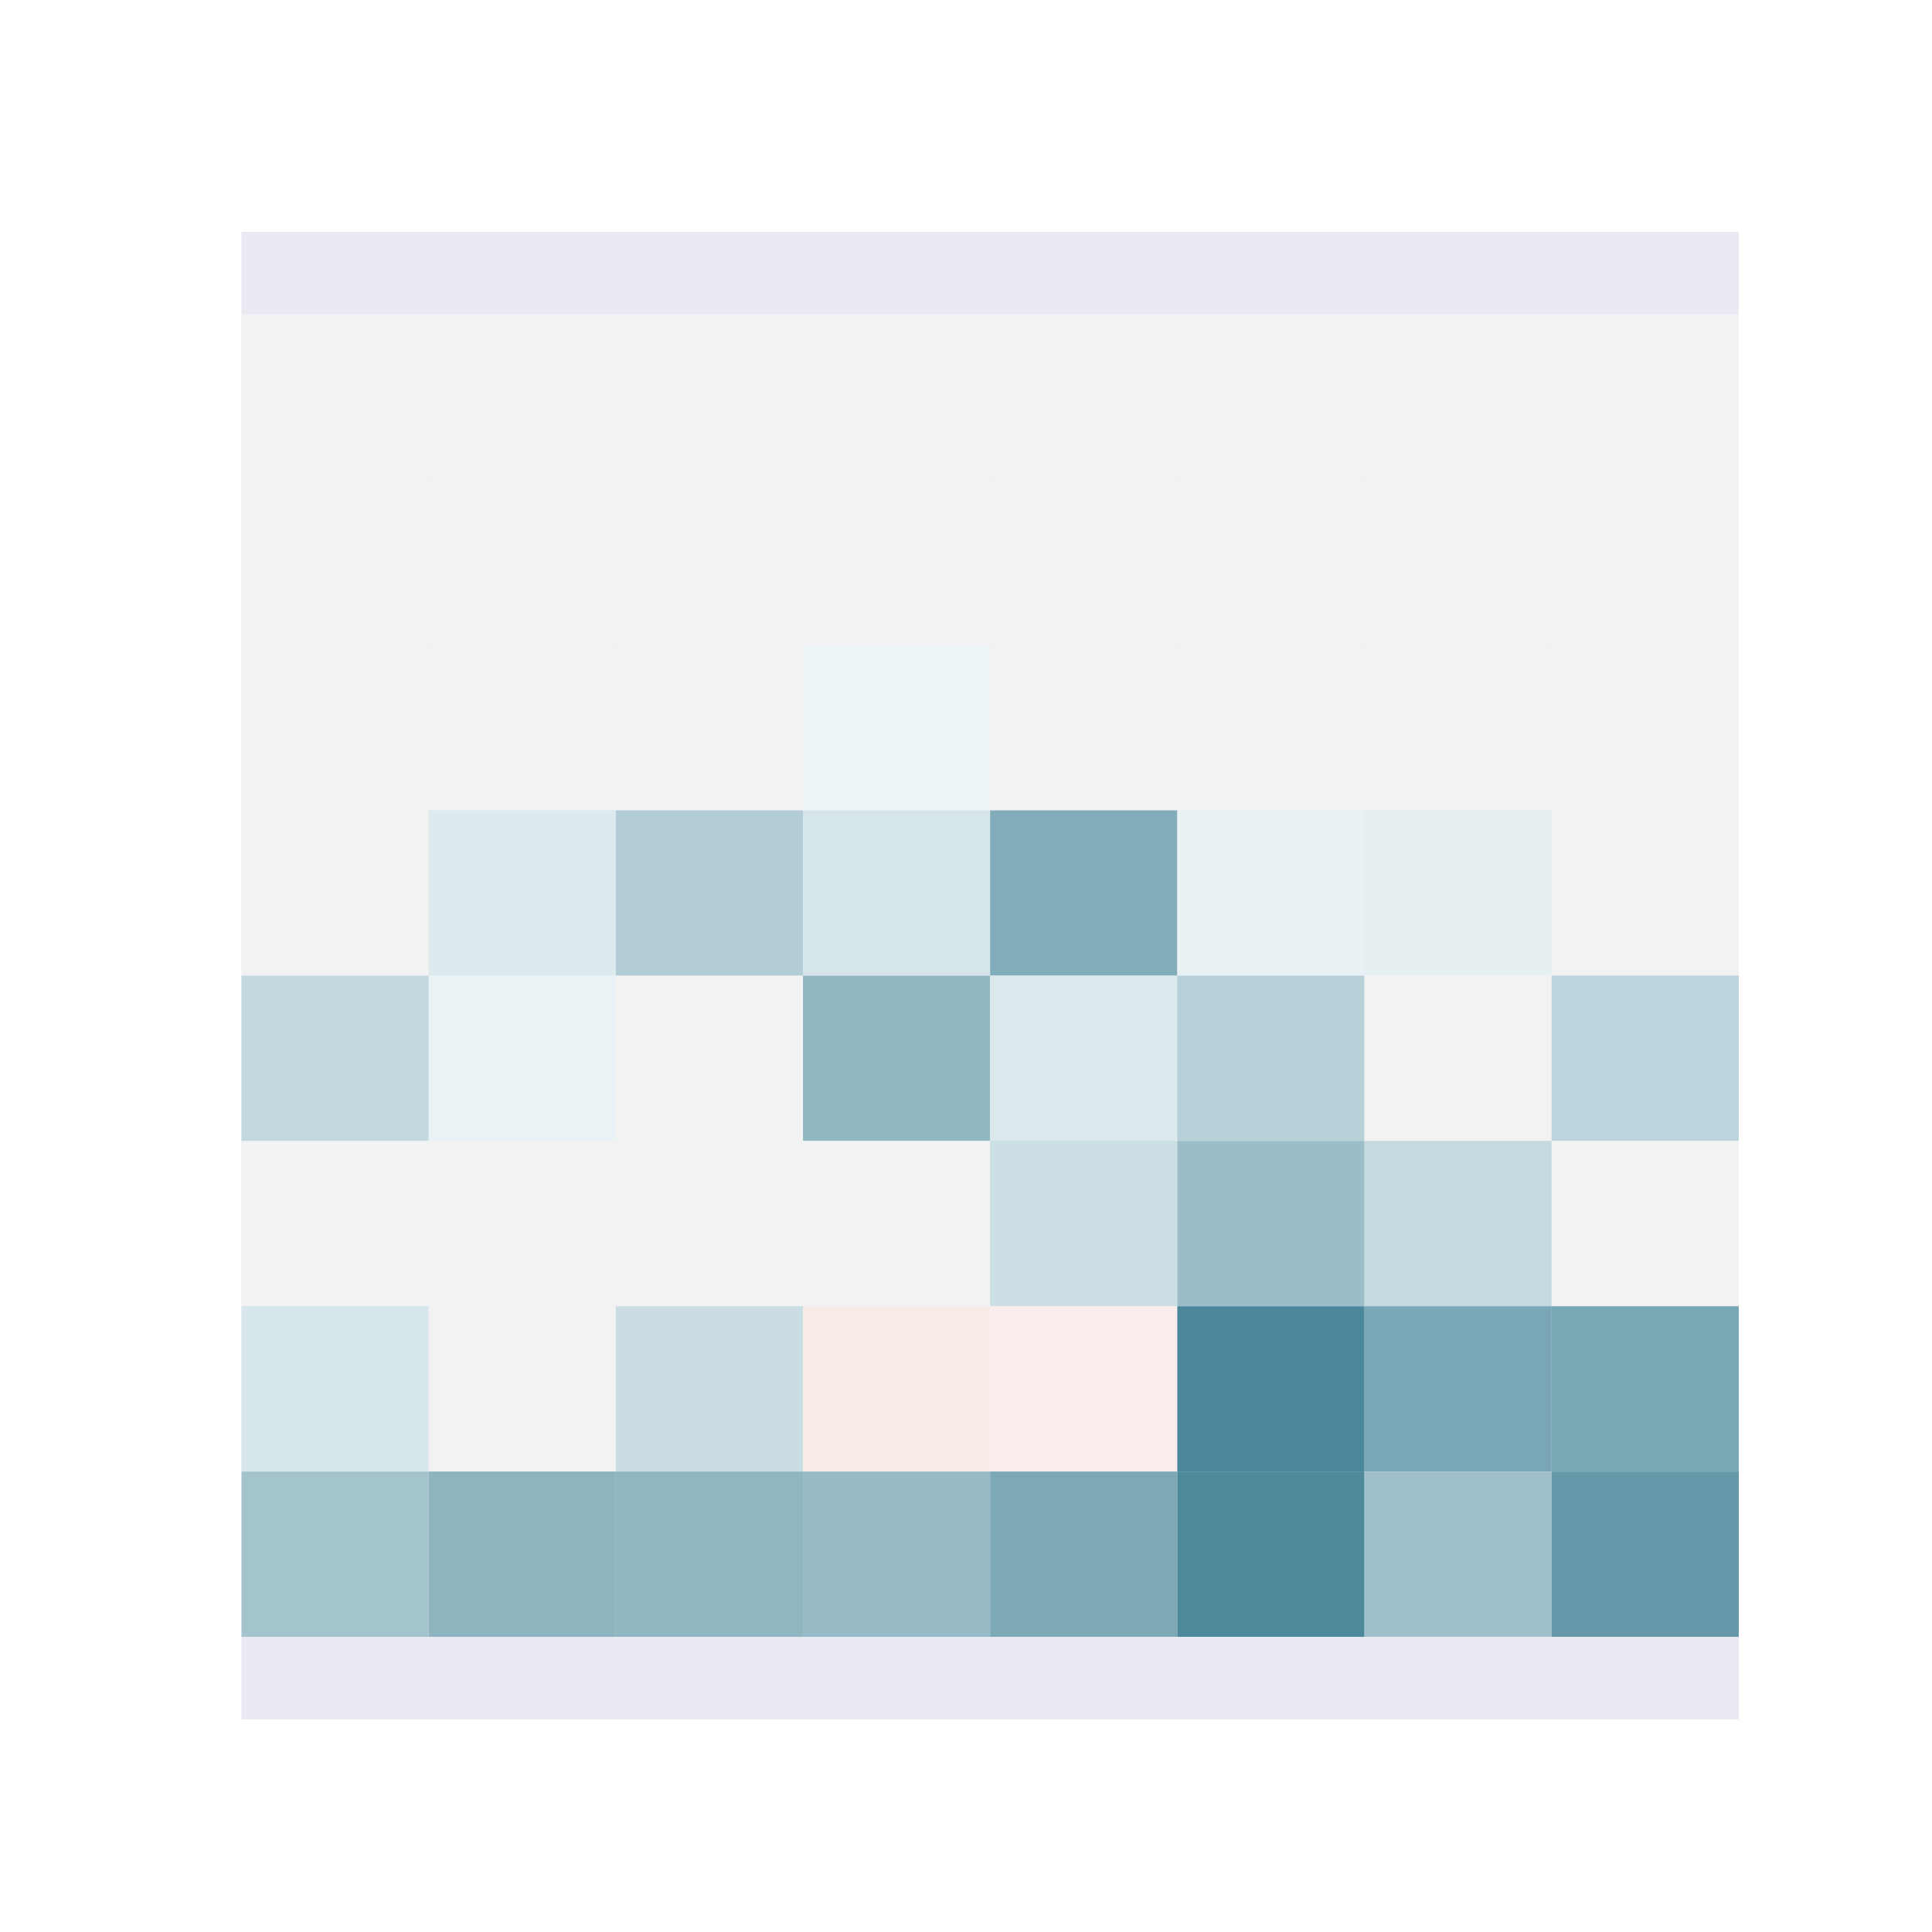
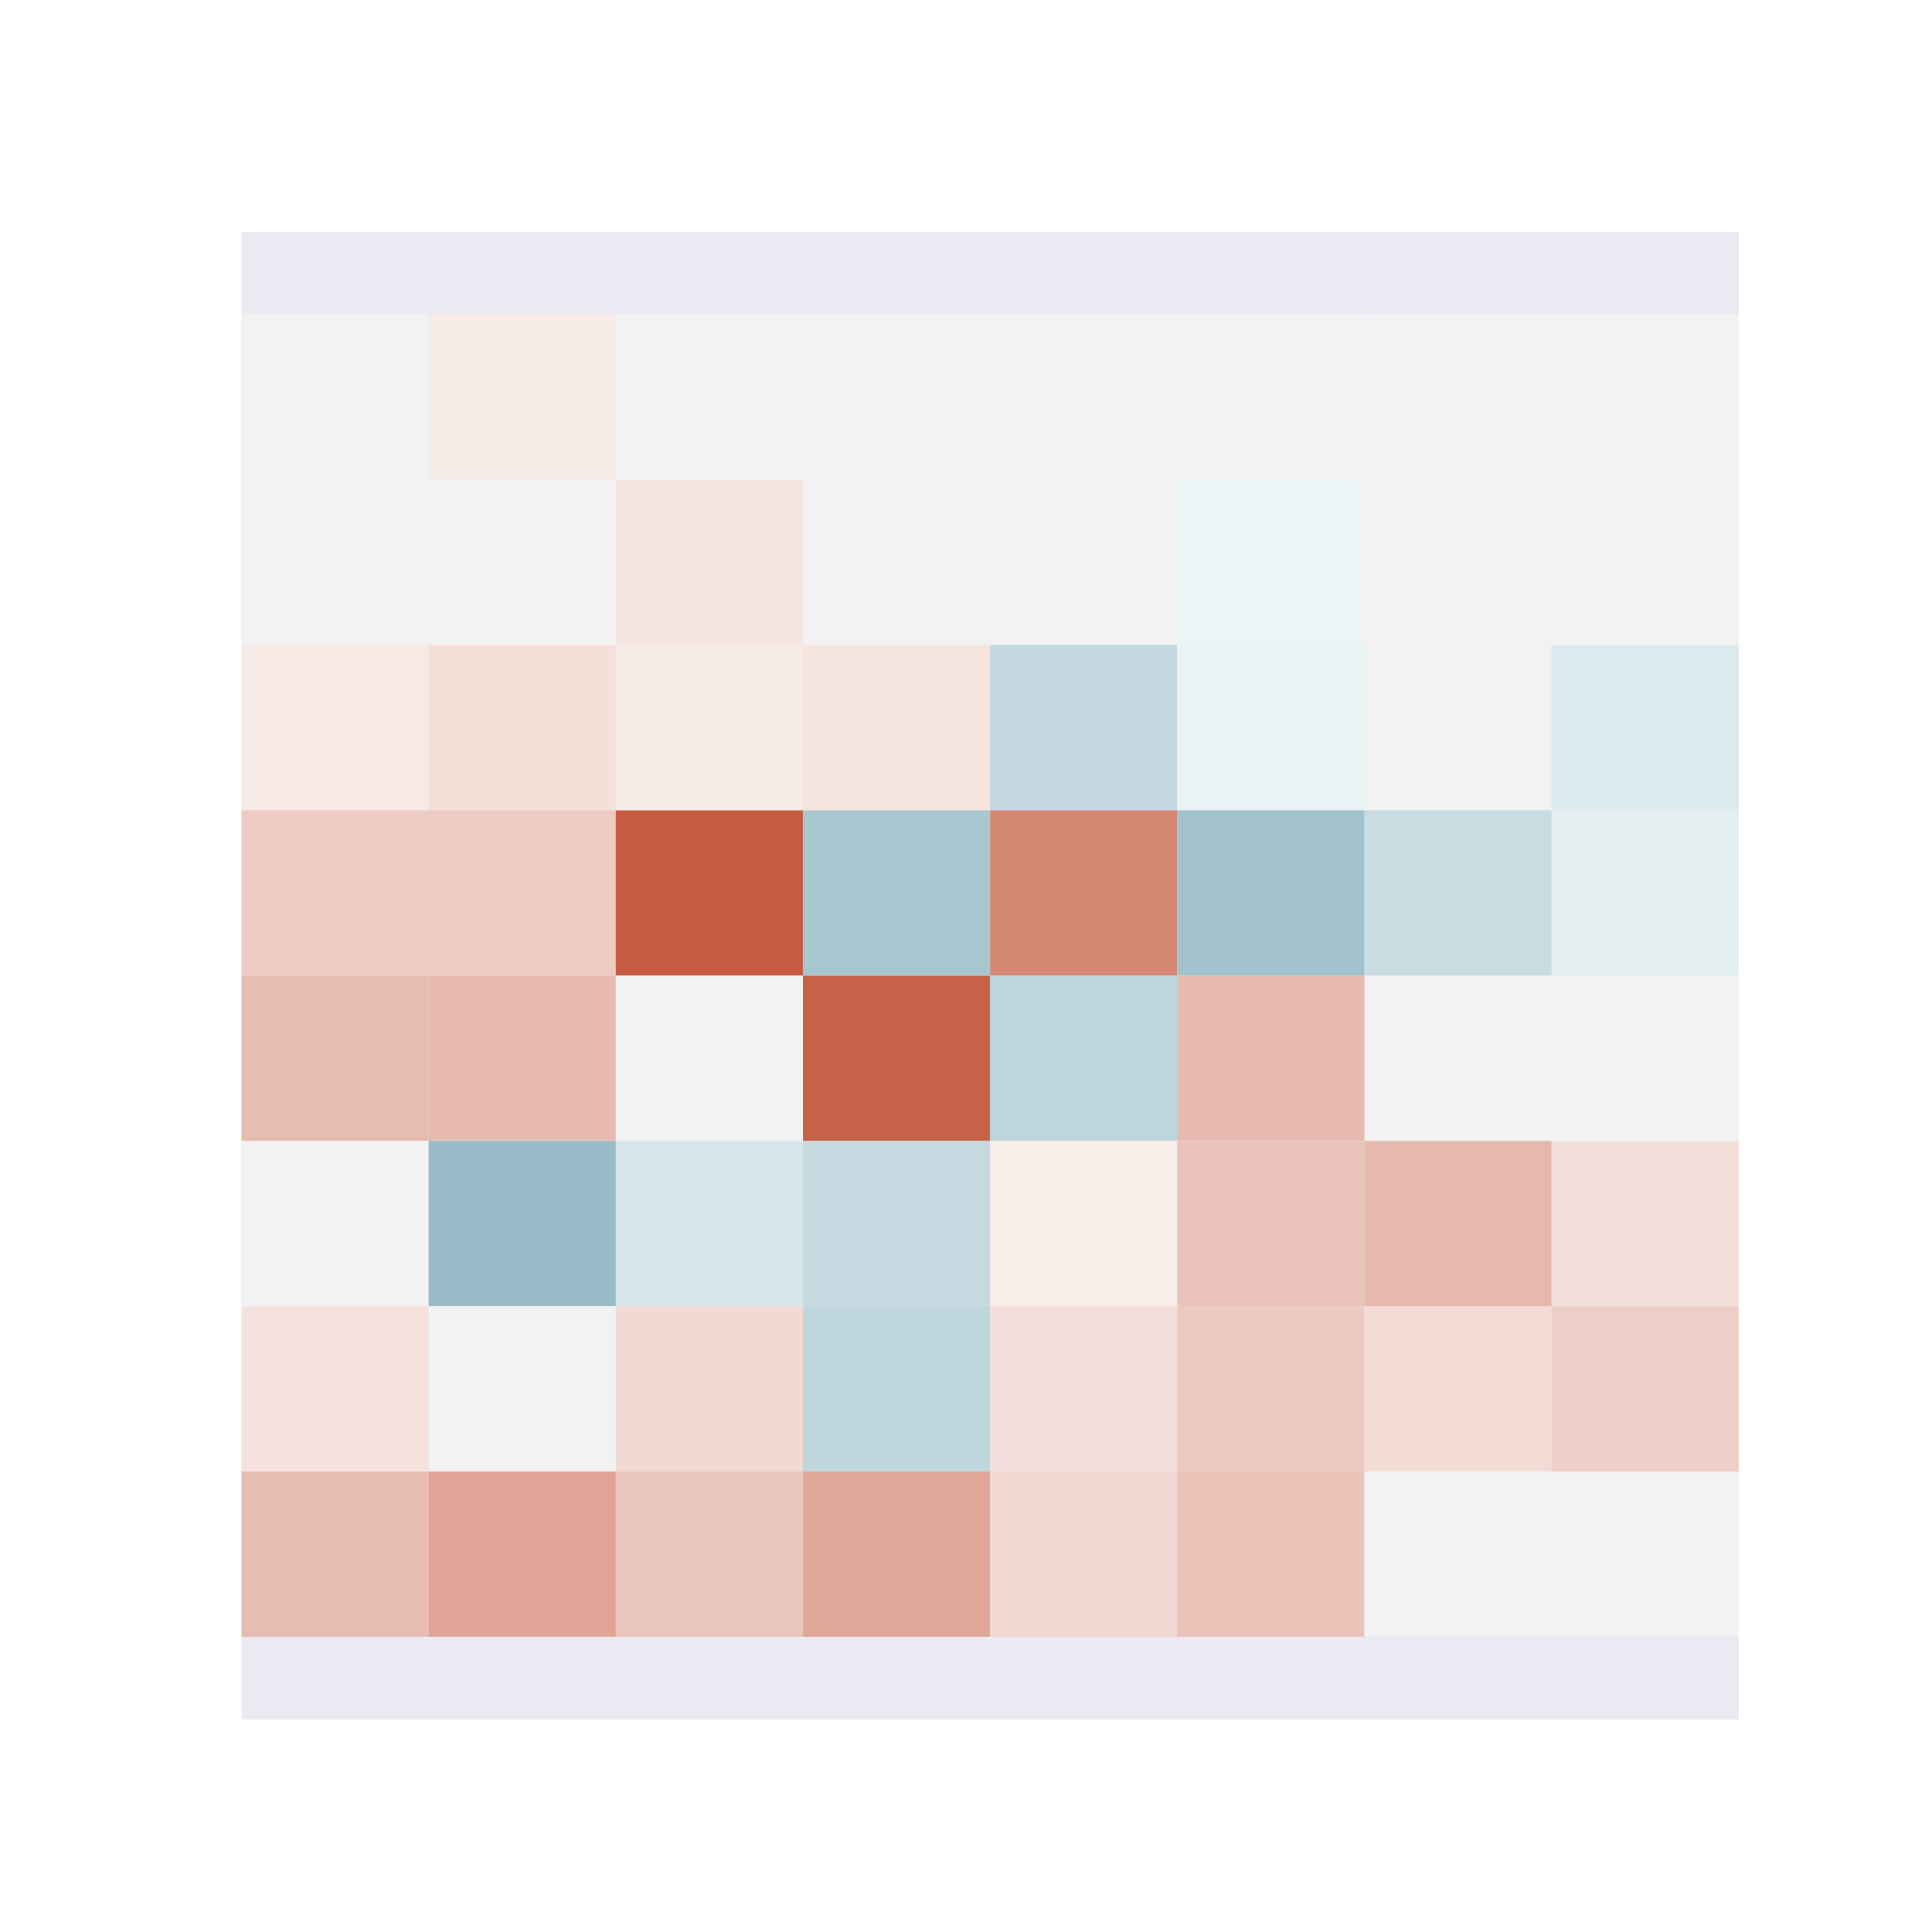
<svg xmlns="http://www.w3.org/2000/svg" height="288pt" version="1.1" viewBox="0 0 288 288" width="288pt">
  <defs>
    <style type="text/css">
*{stroke-linecap:butt;stroke-linejoin:round;white-space:pre;}
  </style>
  </defs>
  <g id="figure_1">
    <g id="patch_1">
      <path d="M 0 288  L 288 288  L 288 0  L 0 0  z " style="fill:#ffffff;" />
    </g>
    <g id="axes_1">
      <g id="patch_2">
        <path d="M 36 256.32  L 259.2 256.32  L 259.2 34.56  L 36 34.56  z " style="fill:#eaeaf2;" />
      </g>
      <g id="matplotlib.axis_1" />
      <g id="matplotlib.axis_2" />
      <g id="QuadMesh_1">
-         <path clip-path="url(#pd814a3a825)" d="M 36 46.88  L 63.9 46.88  L 63.9 71.52  L 36 71.52  L 36 46.88  " style="fill:#f2f2f2;" />
-         <path clip-path="url(#pd814a3a825)" d="M 63.9 46.88  L 91.8 46.88  L 91.8 71.52  L 63.9 71.52  L 63.9 46.88  " style="fill:#f2f2f2;" />
-         <path clip-path="url(#pd814a3a825)" d="M 91.8 46.88  L 119.7 46.88  L 119.7 71.52  L 91.8 71.52  L 91.8 46.88  " style="fill:#f2f2f2;" />
-         <path clip-path="url(#pd814a3a825)" d="M 119.7 46.88  L 147.6 46.88  L 147.6 71.52  L 119.7 71.52  L 119.7 46.88  " style="fill:#f2f2f2;" />
-         <path clip-path="url(#pd814a3a825)" d="M 147.6 46.88  L 175.5 46.88  L 175.5 71.52  L 147.6 71.52  L 147.6 46.88  " style="fill:#f2f2f2;" />
-         <path clip-path="url(#pd814a3a825)" d="M 175.5 46.88  L 203.4 46.88  L 203.4 71.52  L 175.5 71.52  L 175.5 46.88  " style="fill:#f2f2f2;" />
-         <path clip-path="url(#pd814a3a825)" d="M 203.4 46.88  L 231.3 46.88  L 231.3 71.52  L 203.4 71.52  L 203.4 46.88  " style="fill:#f2f2f2;" />
-         <path clip-path="url(#pd814a3a825)" d="M 231.3 46.88  L 259.2 46.88  L 259.2 71.52  L 231.3 71.52  L 231.3 46.88  " style="fill:#f2f2f2;" />
-         <path clip-path="url(#pd814a3a825)" d="M 36 71.52  L 63.9 71.52  L 63.9 96.16  L 36 96.16  L 36 71.52  " style="fill:#f2f2f2;" />
-         <path clip-path="url(#pd814a3a825)" d="M 63.9 71.52  L 91.8 71.52  L 91.8 96.16  L 63.9 96.16  L 63.9 71.52  " style="fill:#f2f2f2;" />
-         <path clip-path="url(#pd814a3a825)" d="M 91.8 71.52  L 119.7 71.52  L 119.7 96.16  L 91.8 96.16  L 91.8 71.52  " style="fill:#f2f2f2;" />
-         <path clip-path="url(#pd814a3a825)" d="M 119.7 71.52  L 147.6 71.52  L 147.6 96.16  L 119.7 96.16  L 119.7 71.52  " style="fill:#f2f2f2;" />
-         <path clip-path="url(#pd814a3a825)" d="M 147.6 71.52  L 175.5 71.52  L 175.5 96.16  L 147.6 96.16  L 147.6 71.52  " style="fill:#f2f2f2;" />
-         <path clip-path="url(#pd814a3a825)" d="M 175.5 71.52  L 203.4 71.52  L 203.4 96.16  L 175.5 96.16  L 175.5 71.52  " style="fill:#f2f2f2;" />
-         <path clip-path="url(#pd814a3a825)" d="M 203.4 71.52  L 231.3 71.52  L 231.3 96.16  L 203.4 96.16  L 203.4 71.52  " style="fill:#f2f2f2;" />
-         <path clip-path="url(#pd814a3a825)" d="M 231.3 71.52  L 259.2 71.52  L 259.2 96.16  L 231.3 96.16  L 231.3 71.52  " style="fill:#f2f2f2;" />
-         <path clip-path="url(#pd814a3a825)" d="M 36 96.16  L 63.9 96.16  L 63.9 120.8  L 36 120.8  L 36 96.16  " style="fill:#f2f2f2;" />
-         <path clip-path="url(#pd814a3a825)" d="M 63.9 96.16  L 91.8 96.16  L 91.8 120.8  L 63.9 120.8  L 63.9 96.16  " style="fill:#f2f2f2;" />
-         <path clip-path="url(#pd814a3a825)" d="M 91.8 96.16  L 119.7 96.16  L 119.7 120.8  L 91.8 120.8  L 91.8 96.16  " style="fill:#f2f2f2;" />
-         <path clip-path="url(#pd814a3a825)" d="M 119.7 96.16  L 147.6 96.16  L 147.6 120.8  L 119.7 120.8  L 119.7 96.16  " style="fill:#edf5f7;" />
-         <path clip-path="url(#pd814a3a825)" d="M 147.6 96.16  L 175.5 96.16  L 175.5 120.8  L 147.6 120.8  L 147.6 96.16  " style="fill:#f2f2f2;" />
-         <path clip-path="url(#pd814a3a825)" d="M 175.5 96.16  L 203.4 96.16  L 203.4 120.8  L 175.5 120.8  L 175.5 96.16  " style="fill:#f2f2f2;" />
-         <path clip-path="url(#pd814a3a825)" d="M 203.4 96.16  L 231.3 96.16  L 231.3 120.8  L 203.4 120.8  L 203.4 96.16  " style="fill:#f2f2f2;" />
-         <path clip-path="url(#pd814a3a825)" d="M 231.3 96.16  L 259.2 96.16  L 259.2 120.8  L 231.3 120.8  L 231.3 96.16  " style="fill:#f2f2f2;" />
-         <path clip-path="url(#pd814a3a825)" d="M 36 120.8  L 63.9 120.8  L 63.9 145.44  L 36 145.44  L 36 120.8  " style="fill:#f2f2f2;" />
-         <path clip-path="url(#pd814a3a825)" d="M 63.9 120.8  L 91.8 120.8  L 91.8 145.44  L 63.9 145.44  L 63.9 120.8  " style="fill:#ddeaee;" />
-         <path clip-path="url(#pd814a3a825)" d="M 91.8 120.8  L 119.7 120.8  L 119.7 145.44  L 91.8 145.44  L 91.8 120.8  " style="fill:#b2cdd5;" />
-         <path clip-path="url(#pd814a3a825)" d="M 119.7 120.8  L 147.6 120.8  L 147.6 145.44  L 119.7 145.44  L 119.7 120.8  " style="fill:#d5e5ea;" />
-         <path clip-path="url(#pd814a3a825)" d="M 147.6 120.8  L 175.5 120.8  L 175.5 145.44  L 147.6 145.44  L 147.6 120.8  " style="fill:#81acb9;" />
-         <path clip-path="url(#pd814a3a825)" d="M 175.5 120.8  L 203.4 120.8  L 203.4 145.44  L 175.5 145.44  L 175.5 120.8  " style="fill:#e8f1f4;" />
-         <path clip-path="url(#pd814a3a825)" d="M 203.4 120.8  L 231.3 120.8  L 231.3 145.44  L 203.4 145.44  L 203.4 120.8  " style="fill:#e6f0f3;" />
-         <path clip-path="url(#pd814a3a825)" d="M 231.3 120.8  L 259.2 120.8  L 259.2 145.44  L 231.3 145.44  L 231.3 120.8  " style="fill:#f2f2f2;" />
-         <path clip-path="url(#pd814a3a825)" d="M 36 145.44  L 63.9 145.44  L 63.9 170.08  L 36 170.08  L 36 145.44  " style="fill:#c2d8df;" />
-         <path clip-path="url(#pd814a3a825)" d="M 63.9 145.44  L 91.8 145.44  L 91.8 170.08  L 63.9 170.08  L 63.9 145.44  " style="fill:#e9f2f5;" />
-         <path clip-path="url(#pd814a3a825)" d="M 91.8 145.44  L 119.7 145.44  L 119.7 170.08  L 91.8 170.08  L 91.8 145.44  " style="fill:#f2f2f2;" />
-         <path clip-path="url(#pd814a3a825)" d="M 119.7 145.44  L 147.6 145.44  L 147.6 170.08  L 119.7 170.08  L 119.7 145.44  " style="fill:#91b7c2;" />
-         <path clip-path="url(#pd814a3a825)" d="M 147.6 145.44  L 175.5 145.44  L 175.5 170.08  L 147.6 170.08  L 147.6 145.44  " style="fill:#dbe9ed;" />
-         <path clip-path="url(#pd814a3a825)" d="M 175.5 145.44  L 203.4 145.44  L 203.4 170.08  L 175.5 170.08  L 175.5 145.44  " style="fill:#b8d1d9;" />
-         <path clip-path="url(#pd814a3a825)" d="M 203.4 145.44  L 231.3 145.44  L 231.3 170.08  L 203.4 170.08  L 203.4 145.44  " style="fill:#f2f2f2;" />
-         <path clip-path="url(#pd814a3a825)" d="M 231.3 145.44  L 259.2 145.44  L 259.2 170.08  L 231.3 170.08  L 231.3 145.44  " style="fill:#bcd4db;" />
-         <path clip-path="url(#pd814a3a825)" d="M 36 170.08  L 63.9 170.08  L 63.9 194.72  L 36 194.72  L 36 170.08  " style="fill:#f2f2f2;" />
-         <path clip-path="url(#pd814a3a825)" d="M 63.9 170.08  L 91.8 170.08  L 91.8 194.72  L 63.9 194.72  L 63.9 170.08  " style="fill:#f2f2f2;" />
-         <path clip-path="url(#pd814a3a825)" d="M 91.8 170.08  L 119.7 170.08  L 119.7 194.72  L 91.8 194.72  L 91.8 170.08  " style="fill:#f2f2f2;" />
-         <path clip-path="url(#pd814a3a825)" d="M 119.7 170.08  L 147.6 170.08  L 147.6 194.72  L 119.7 194.72  L 119.7 170.08  " style="fill:#f2f2f2;" />
-         <path clip-path="url(#pd814a3a825)" d="M 147.6 170.08  L 175.5 170.08  L 175.5 194.72  L 147.6 194.72  L 147.6 170.08  " style="fill:#ccdfe4;" />
-         <path clip-path="url(#pd814a3a825)" d="M 175.5 170.08  L 203.4 170.08  L 203.4 194.72  L 175.5 194.72  L 175.5 170.08  " style="fill:#9abdc7;" />
-         <path clip-path="url(#pd814a3a825)" d="M 203.4 170.08  L 231.3 170.08  L 231.3 194.72  L 203.4 194.72  L 203.4 170.08  " style="fill:#c5dae0;" />
-         <path clip-path="url(#pd814a3a825)" d="M 231.3 170.08  L 259.2 170.08  L 259.2 194.72  L 231.3 194.72  L 231.3 170.08  " style="fill:#f2f2f2;" />
-         <path clip-path="url(#pd814a3a825)" d="M 36 194.72  L 63.9 194.72  L 63.9 219.36  L 36 219.36  L 36 194.72  " style="fill:#d7e6eb;" />
-         <path clip-path="url(#pd814a3a825)" d="M 63.9 194.72  L 91.8 194.72  L 91.8 219.36  L 63.9 219.36  L 63.9 194.72  " style="fill:#f2f2f2;" />
-         <path clip-path="url(#pd814a3a825)" d="M 91.8 194.72  L 119.7 194.72  L 119.7 219.36  L 91.8 219.36  L 91.8 194.72  " style="fill:#cadde3;" />
-         <path clip-path="url(#pd814a3a825)" d="M 119.7 194.72  L 147.6 194.72  L 147.6 219.36  L 119.7 219.36  L 119.7 194.72  " style="fill:#f8ebe7;" />
-         <path clip-path="url(#pd814a3a825)" d="M 147.6 194.72  L 175.5 194.72  L 175.5 219.36  L 147.6 219.36  L 147.6 194.72  " style="fill:#f9eeeb;" />
-         <path clip-path="url(#pd814a3a825)" d="M 175.5 194.72  L 203.4 194.72  L 203.4 219.36  L 175.5 219.36  L 175.5 194.72  " style="fill:#4b879a;" />
-         <path clip-path="url(#pd814a3a825)" d="M 203.4 194.72  L 231.3 194.72  L 231.3 219.36  L 203.4 219.36  L 203.4 194.72  " style="fill:#7aa7b5;" />
-         <path clip-path="url(#pd814a3a825)" d="M 231.3 194.72  L 259.2 194.72  L 259.2 219.36  L 231.3 219.36  L 231.3 194.72  " style="fill:#79a7b4;" />
-         <path clip-path="url(#pd814a3a825)" d="M 36 219.36  L 63.9 219.36  L 63.9 244  L 36 244  L 36 219.36  " style="fill:#a4c4cd;" />
-         <path clip-path="url(#pd814a3a825)" d="M 63.9 219.36  L 91.8 219.36  L 91.8 244  L 63.9 244  L 63.9 219.36  " style="fill:#8eb4c0;" />
-         <path clip-path="url(#pd814a3a825)" d="M 91.8 219.36  L 119.7 219.36  L 119.7 244  L 91.8 244  L 91.8 219.36  " style="fill:#90b6c1;" />
-         <path clip-path="url(#pd814a3a825)" d="M 119.7 219.36  L 147.6 219.36  L 147.6 244  L 119.7 244  L 119.7 219.36  " style="fill:#97bbc6;" />
-         <path clip-path="url(#pd814a3a825)" d="M 147.6 219.36  L 175.5 219.36  L 175.5 244  L 147.6 244  L 147.6 219.36  " style="fill:#7da9b7;" />
-         <path clip-path="url(#pd814a3a825)" d="M 175.5 219.36  L 203.4 219.36  L 203.4 244  L 175.5 244  L 175.5 219.36  " style="fill:#4d899b;" />
-         <path clip-path="url(#pd814a3a825)" d="M 203.4 219.36  L 231.3 219.36  L 231.3 244  L 203.4 244  L 203.4 219.36  " style="fill:#9fc0ca;" />
-         <path clip-path="url(#pd814a3a825)" d="M 231.3 219.36  L 259.2 219.36  L 259.2 244  L 231.3 244  L 231.3 219.36  " style="fill:#6599a9;" />
+         <path clip-path="url(#pae1c9cd53b)" d="M 36 46.88  L 63.9 46.88  L 63.9 71.52  L 36 71.52  L 36 46.88  " style="fill:#f2f2f2;" />
+         <path clip-path="url(#pae1c9cd53b)" d="M 63.9 46.88  L 91.8 46.88  L 91.8 71.52  L 63.9 71.52  L 63.9 46.88  " style="fill:#f8ece9;" />
+         <path clip-path="url(#pae1c9cd53b)" d="M 91.8 46.88  L 119.7 46.88  L 119.7 71.52  L 91.8 71.52  L 91.8 46.88  " style="fill:#f2f2f2;" />
+         <path clip-path="url(#pae1c9cd53b)" d="M 119.7 46.88  L 147.6 46.88  L 147.6 71.52  L 119.7 71.52  L 119.7 46.88  " style="fill:#f2f2f2;" />
+         <path clip-path="url(#pae1c9cd53b)" d="M 147.6 46.88  L 175.5 46.88  L 175.5 71.52  L 147.6 71.52  L 147.6 46.88  " style="fill:#f2f2f2;" />
+         <path clip-path="url(#pae1c9cd53b)" d="M 175.5 46.88  L 203.4 46.88  L 203.4 71.52  L 175.5 71.52  L 175.5 46.88  " style="fill:#f2f2f2;" />
+         <path clip-path="url(#pae1c9cd53b)" d="M 203.4 46.88  L 231.3 46.88  L 231.3 71.52  L 203.4 71.52  L 203.4 46.88  " style="fill:#f2f2f2;" />
+         <path clip-path="url(#pae1c9cd53b)" d="M 231.3 46.88  L 259.2 46.88  L 259.2 71.52  L 231.3 71.52  L 231.3 46.88  " style="fill:#f2f2f2;" />
+         <path clip-path="url(#pae1c9cd53b)" d="M 36 71.52  L 63.9 71.52  L 63.9 96.16  L 36 96.16  L 36 71.52  " style="fill:#f2f2f2;" />
+         <path clip-path="url(#pae1c9cd53b)" d="M 63.9 71.52  L 91.8 71.52  L 91.8 96.16  L 63.9 96.16  L 63.9 71.52  " style="fill:#f2f2f2;" />
+         <path clip-path="url(#pae1c9cd53b)" d="M 91.8 71.52  L 119.7 71.52  L 119.7 96.16  L 91.8 96.16  L 91.8 71.52  " style="fill:#f6e6e2;" />
+         <path clip-path="url(#pae1c9cd53b)" d="M 119.7 71.52  L 147.6 71.52  L 147.6 96.16  L 119.7 96.16  L 119.7 71.52  " style="fill:#f2f2f2;" />
+         <path clip-path="url(#pae1c9cd53b)" d="M 147.6 71.52  L 175.5 71.52  L 175.5 96.16  L 147.6 96.16  L 147.6 71.52  " style="fill:#f2f2f2;" />
+         <path clip-path="url(#pae1c9cd53b)" d="M 175.5 71.52  L 203.4 71.52  L 203.4 96.16  L 175.5 96.16  L 175.5 71.52  " style="fill:#ecf4f7;" />
+         <path clip-path="url(#pae1c9cd53b)" d="M 203.4 71.52  L 231.3 71.52  L 231.3 96.16  L 203.4 96.16  L 203.4 71.52  " style="fill:#f2f2f2;" />
+         <path clip-path="url(#pae1c9cd53b)" d="M 231.3 71.52  L 259.2 71.52  L 259.2 96.16  L 231.3 96.16  L 231.3 71.52  " style="fill:#f2f2f2;" />
+         <path clip-path="url(#pae1c9cd53b)" d="M 36 96.16  L 63.9 96.16  L 63.9 120.8  L 36 120.8  L 36 96.16  " style="fill:#f7e9e6;" />
+         <path clip-path="url(#pae1c9cd53b)" d="M 63.9 96.16  L 91.8 96.16  L 91.8 120.8  L 63.9 120.8  L 63.9 96.16  " style="fill:#f4dfd9;" />
+         <path clip-path="url(#pae1c9cd53b)" d="M 91.8 96.16  L 119.7 96.16  L 119.7 120.8  L 91.8 120.8  L 91.8 96.16  " style="fill:#f8ece9;" />
+         <path clip-path="url(#pae1c9cd53b)" d="M 119.7 96.16  L 147.6 96.16  L 147.6 120.8  L 119.7 120.8  L 119.7 96.16  " style="fill:#f6e4df;" />
+         <path clip-path="url(#pae1c9cd53b)" d="M 147.6 96.16  L 175.5 96.16  L 175.5 120.8  L 147.6 120.8  L 147.6 96.16  " style="fill:#c3d9df;" />
+         <path clip-path="url(#pae1c9cd53b)" d="M 175.5 96.16  L 203.4 96.16  L 203.4 120.8  L 175.5 120.8  L 175.5 96.16  " style="fill:#e9f2f5;" />
+         <path clip-path="url(#pae1c9cd53b)" d="M 203.4 96.16  L 231.3 96.16  L 231.3 120.8  L 203.4 120.8  L 203.4 96.16  " style="fill:#f2f2f2;" />
+         <path clip-path="url(#pae1c9cd53b)" d="M 231.3 96.16  L 259.2 96.16  L 259.2 120.8  L 231.3 120.8  L 231.3 96.16  " style="fill:#ddeaee;" />
+         <path clip-path="url(#pae1c9cd53b)" d="M 36 120.8  L 63.9 120.8  L 63.9 145.44  L 36 145.44  L 36 120.8  " style="fill:#edcbc2;" />
+         <path clip-path="url(#pae1c9cd53b)" d="M 63.9 120.8  L 91.8 120.8  L 91.8 145.44  L 63.9 145.44  L 63.9 120.8  " style="fill:#edcbc2;" />
+         <path clip-path="url(#pae1c9cd53b)" d="M 91.8 120.8  L 119.7 120.8  L 119.7 145.44  L 91.8 145.44  L 91.8 120.8  " style="fill:#c55b41;" />
+         <path clip-path="url(#pae1c9cd53b)" d="M 119.7 120.8  L 147.6 120.8  L 147.6 145.44  L 119.7 145.44  L 119.7 120.8  " style="fill:#a9c7d0;" />
+         <path clip-path="url(#pae1c9cd53b)" d="M 147.6 120.8  L 175.5 120.8  L 175.5 145.44  L 147.6 145.44  L 147.6 120.8  " style="fill:#d48773;" />
+         <path clip-path="url(#pae1c9cd53b)" d="M 175.5 120.8  L 203.4 120.8  L 203.4 145.44  L 175.5 145.44  L 175.5 120.8  " style="fill:#a1c2cc;" />
+         <path clip-path="url(#pae1c9cd53b)" d="M 203.4 120.8  L 231.3 120.8  L 231.3 145.44  L 203.4 145.44  L 203.4 120.8  " style="fill:#c8dce2;" />
+         <path clip-path="url(#pae1c9cd53b)" d="M 231.3 120.8  L 259.2 120.8  L 259.2 145.44  L 231.3 145.44  L 231.3 120.8  " style="fill:#e4eff2;" />
+         <path clip-path="url(#pae1c9cd53b)" d="M 36 145.44  L 63.9 145.44  L 63.9 170.08  L 36 170.08  L 36 145.44  " style="fill:#e7bcb1;" />
+         <path clip-path="url(#pae1c9cd53b)" d="M 63.9 145.44  L 91.8 145.44  L 91.8 170.08  L 63.9 170.08  L 63.9 145.44  " style="fill:#e7bbb0;" />
+         <path clip-path="url(#pae1c9cd53b)" d="M 91.8 145.44  L 119.7 145.44  L 119.7 170.08  L 91.8 170.08  L 91.8 145.44  " style="fill:#f2f2f2;" />
+         <path clip-path="url(#pae1c9cd53b)" d="M 119.7 145.44  L 147.6 145.44  L 147.6 170.08  L 119.7 170.08  L 119.7 145.44  " style="fill:#c76248;" />
+         <path clip-path="url(#pae1c9cd53b)" d="M 147.6 145.44  L 175.5 145.44  L 175.5 170.08  L 147.6 170.08  L 147.6 145.44  " style="fill:#bdd5dc;" />
+         <path clip-path="url(#pae1c9cd53b)" d="M 175.5 145.44  L 203.4 145.44  L 203.4 170.08  L 175.5 170.08  L 175.5 145.44  " style="fill:#e7bbb0;" />
+         <path clip-path="url(#pae1c9cd53b)" d="M 203.4 145.44  L 231.3 145.44  L 231.3 170.08  L 203.4 170.08  L 203.4 145.44  " style="fill:#f2f2f2;" />
+         <path clip-path="url(#pae1c9cd53b)" d="M 231.3 145.44  L 259.2 145.44  L 259.2 170.08  L 231.3 170.08  L 231.3 145.44  " style="fill:#f2f2f2;" />
+         <path clip-path="url(#pae1c9cd53b)" d="M 36 170.08  L 63.9 170.08  L 63.9 194.72  L 36 194.72  L 36 170.08  " style="fill:#f2f2f2;" />
+         <path clip-path="url(#pae1c9cd53b)" d="M 63.9 170.08  L 91.8 170.08  L 91.8 194.72  L 63.9 194.72  L 63.9 170.08  " style="fill:#98bcc7;" />
+         <path clip-path="url(#pae1c9cd53b)" d="M 91.8 170.08  L 119.7 170.08  L 119.7 194.72  L 91.8 194.72  L 91.8 170.08  " style="fill:#d7e6eb;" />
+         <path clip-path="url(#pae1c9cd53b)" d="M 119.7 170.08  L 147.6 170.08  L 147.6 194.72  L 119.7 194.72  L 119.7 170.08  " style="fill:#c5dae0;" />
+         <path clip-path="url(#pae1c9cd53b)" d="M 147.6 170.08  L 175.5 170.08  L 175.5 194.72  L 147.6 194.72  L 147.6 170.08  " style="fill:#f9edea;" />
+         <path clip-path="url(#pae1c9cd53b)" d="M 175.5 170.08  L 203.4 170.08  L 203.4 194.72  L 175.5 194.72  L 175.5 170.08  " style="fill:#eac4bb;" />
+         <path clip-path="url(#pae1c9cd53b)" d="M 203.4 170.08  L 231.3 170.08  L 231.3 194.72  L 203.4 194.72  L 203.4 170.08  " style="fill:#e6b9ad;" />
+         <path clip-path="url(#pae1c9cd53b)" d="M 231.3 170.08  L 259.2 170.08  L 259.2 194.72  L 231.3 194.72  L 231.3 170.08  " style="fill:#f4e0db;" />
+         <path clip-path="url(#pae1c9cd53b)" d="M 36 194.72  L 63.9 194.72  L 63.9 219.36  L 36 219.36  L 36 194.72  " style="fill:#f5e2dd;" />
+         <path clip-path="url(#pae1c9cd53b)" d="M 63.9 194.72  L 91.8 194.72  L 91.8 219.36  L 63.9 219.36  L 63.9 194.72  " style="fill:#f2f2f2;" />
+         <path clip-path="url(#pae1c9cd53b)" d="M 91.8 194.72  L 119.7 194.72  L 119.7 219.36  L 91.8 219.36  L 91.8 194.72  " style="fill:#f2d9d3;" />
+         <path clip-path="url(#pae1c9cd53b)" d="M 119.7 194.72  L 147.6 194.72  L 147.6 219.36  L 119.7 219.36  L 119.7 194.72  " style="fill:#bfd6dd;" />
+         <path clip-path="url(#pae1c9cd53b)" d="M 147.6 194.72  L 175.5 194.72  L 175.5 219.36  L 147.6 219.36  L 147.6 194.72  " style="fill:#f3ddd8;" />
+         <path clip-path="url(#pae1c9cd53b)" d="M 175.5 194.72  L 203.4 194.72  L 203.4 219.36  L 175.5 219.36  L 175.5 194.72  " style="fill:#eccac1;" />
+         <path clip-path="url(#pae1c9cd53b)" d="M 203.4 194.72  L 231.3 194.72  L 231.3 219.36  L 203.4 219.36  L 203.4 194.72  " style="fill:#f3dcd6;" />
+         <path clip-path="url(#pae1c9cd53b)" d="M 231.3 194.72  L 259.2 194.72  L 259.2 219.36  L 231.3 219.36  L 231.3 194.72  " style="fill:#eecfc7;" />
+         <path clip-path="url(#pae1c9cd53b)" d="M 36 219.36  L 63.9 219.36  L 63.9 244  L 36 244  L 36 219.36  " style="fill:#e7bcb1;" />
+         <path clip-path="url(#pae1c9cd53b)" d="M 63.9 219.36  L 91.8 219.36  L 91.8 244  L 63.9 244  L 63.9 219.36  " style="fill:#dfa495;" />
+         <path clip-path="url(#pae1c9cd53b)" d="M 91.8 219.36  L 119.7 219.36  L 119.7 244  L 91.8 244  L 91.8 219.36  " style="fill:#ebc6bd;" />
+         <path clip-path="url(#pae1c9cd53b)" d="M 119.7 219.36  L 147.6 219.36  L 147.6 244  L 119.7 244  L 119.7 219.36  " style="fill:#e0a799;" />
+         <path clip-path="url(#pae1c9cd53b)" d="M 147.6 219.36  L 175.5 219.36  L 175.5 244  L 147.6 244  L 147.6 219.36  " style="fill:#f1d8d2;" />
+         <path clip-path="url(#pae1c9cd53b)" d="M 175.5 219.36  L 203.4 219.36  L 203.4 244  L 175.5 244  L 175.5 219.36  " style="fill:#eac3b9;" />
+         <path clip-path="url(#pae1c9cd53b)" d="M 203.4 219.36  L 231.3 219.36  L 231.3 244  L 203.4 244  L 203.4 219.36  " style="fill:#f2f2f2;" />
+         <path clip-path="url(#pae1c9cd53b)" d="M 231.3 219.36  L 259.2 219.36  L 259.2 244  L 231.3 244  L 231.3 219.36  " style="fill:#f2f2f2;" />
      </g>
    </g>
  </g>
  <defs>
-     <clipPath id="pd814a3a825">
+     <clipPath id="pae1c9cd53b">
      <rect height="221.76" width="223.2" x="36" y="34.56" />
    </clipPath>
  </defs>
</svg>
